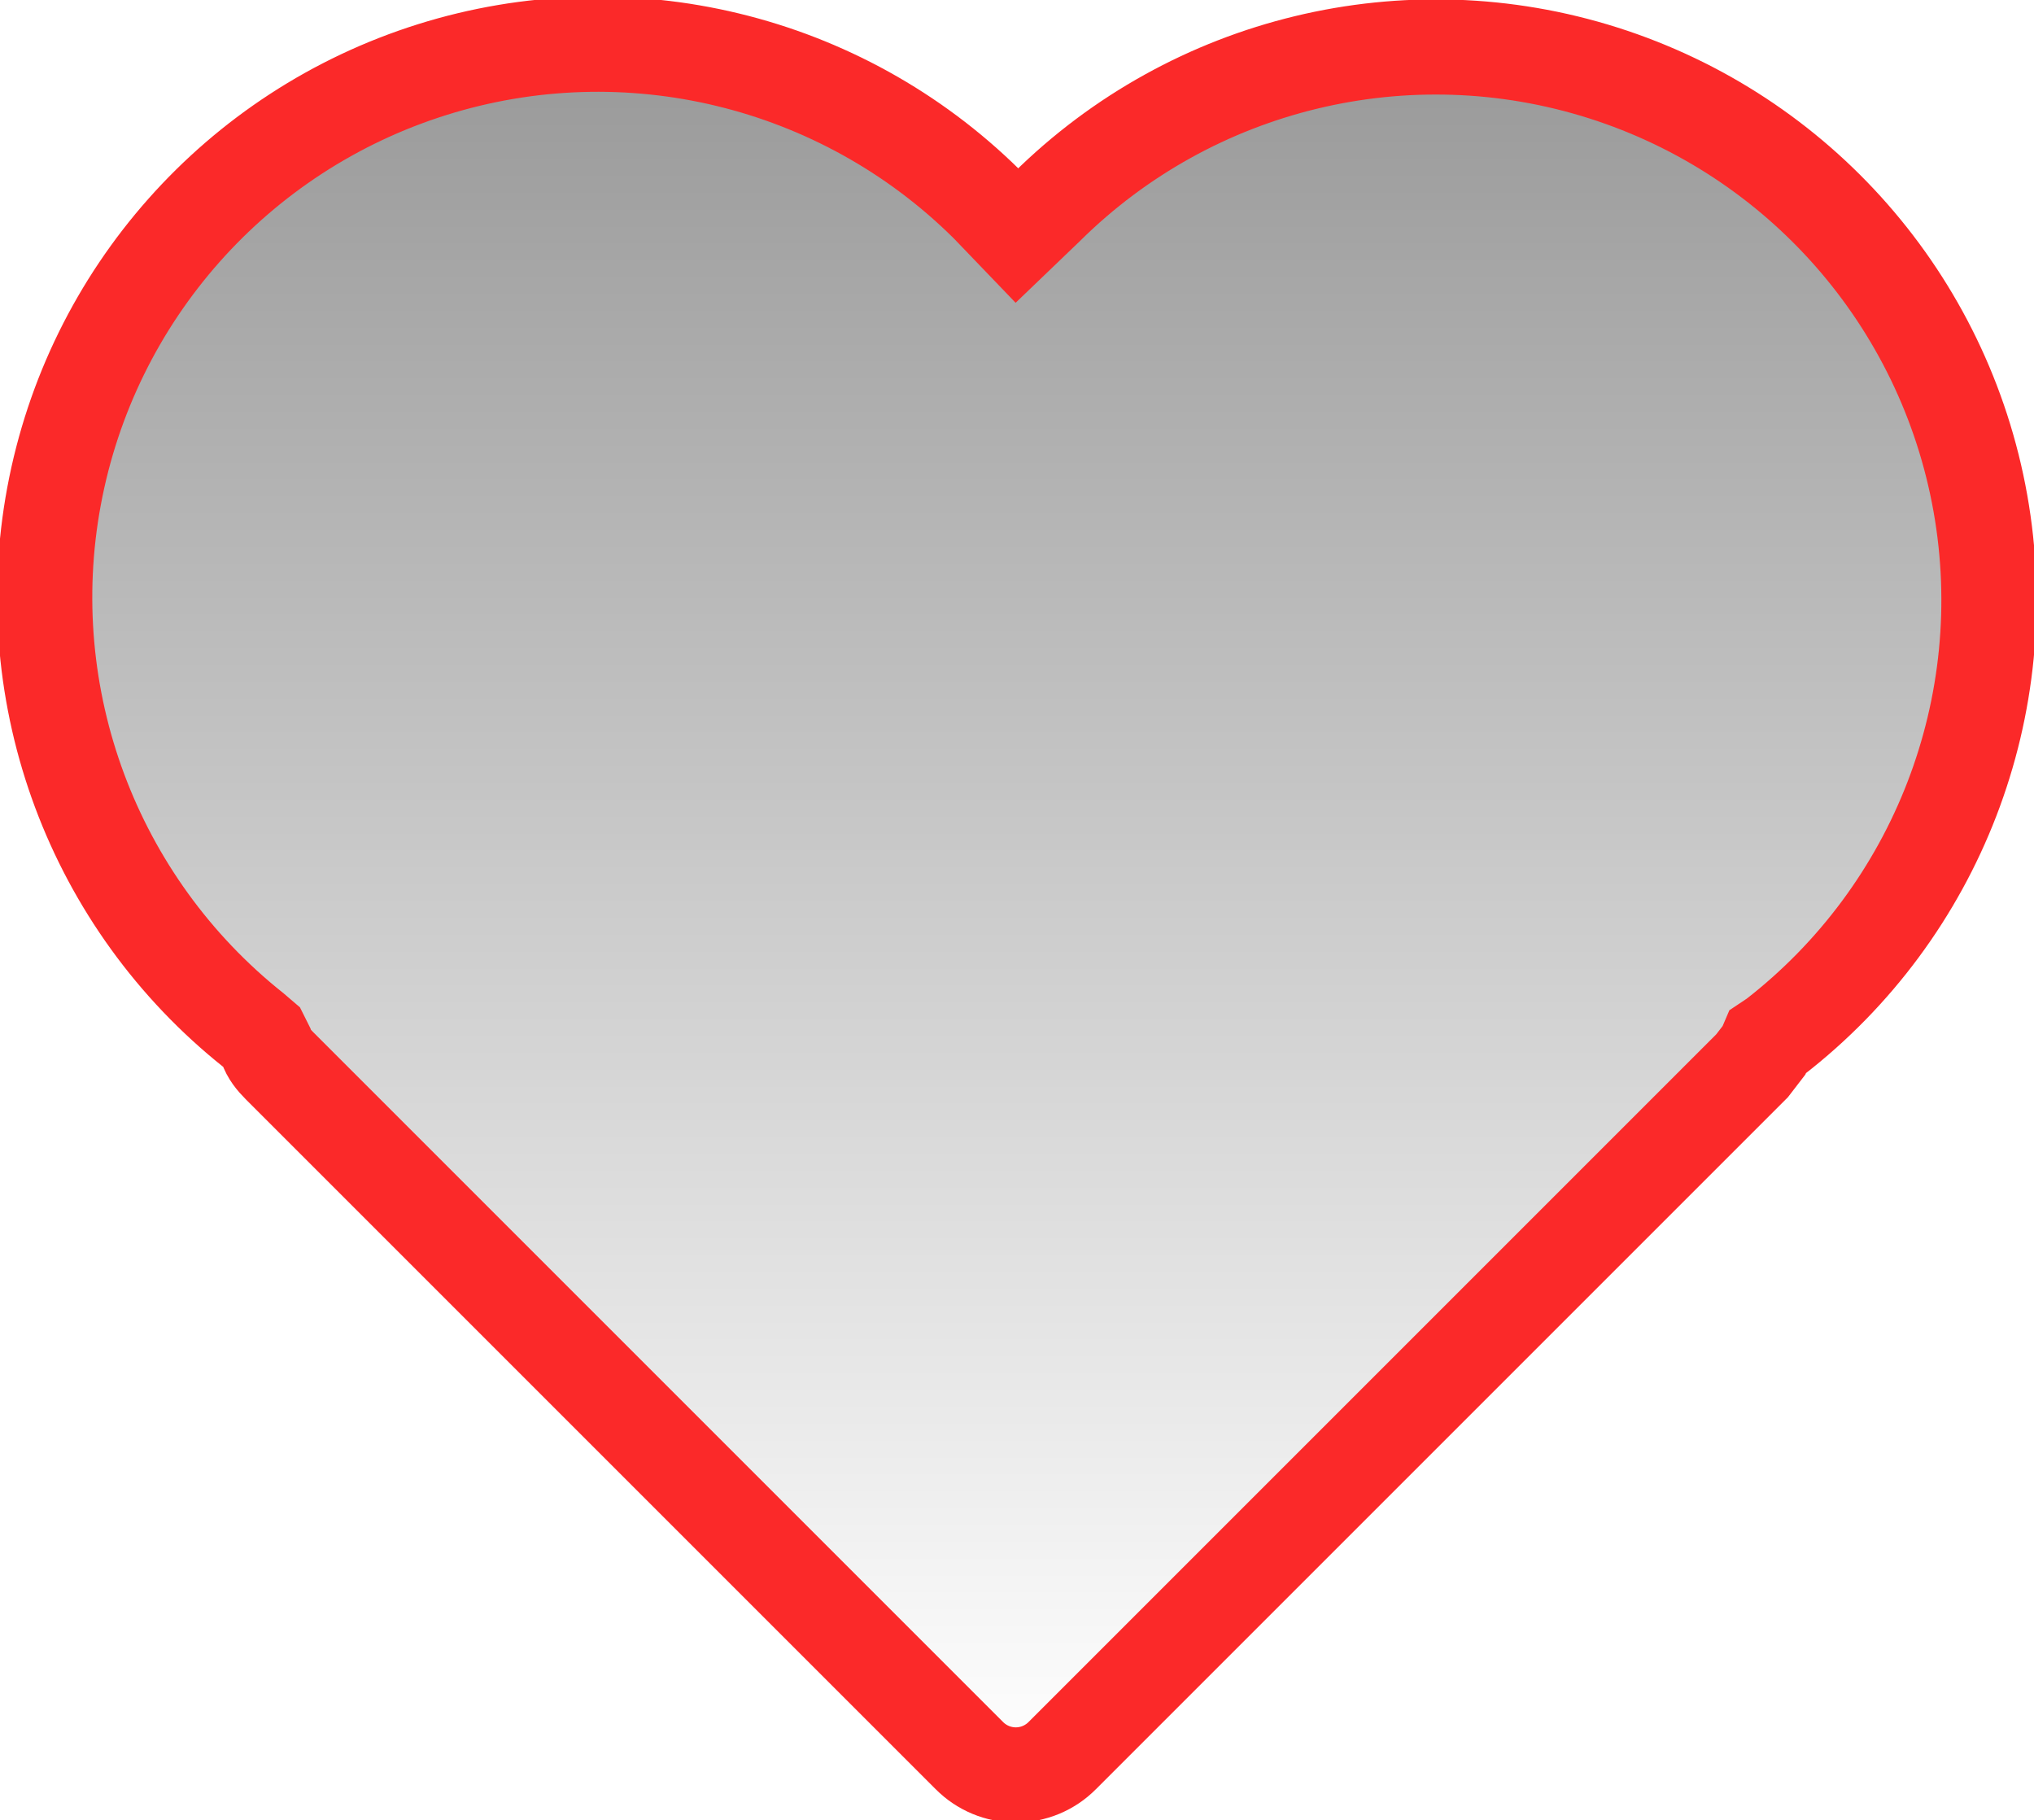
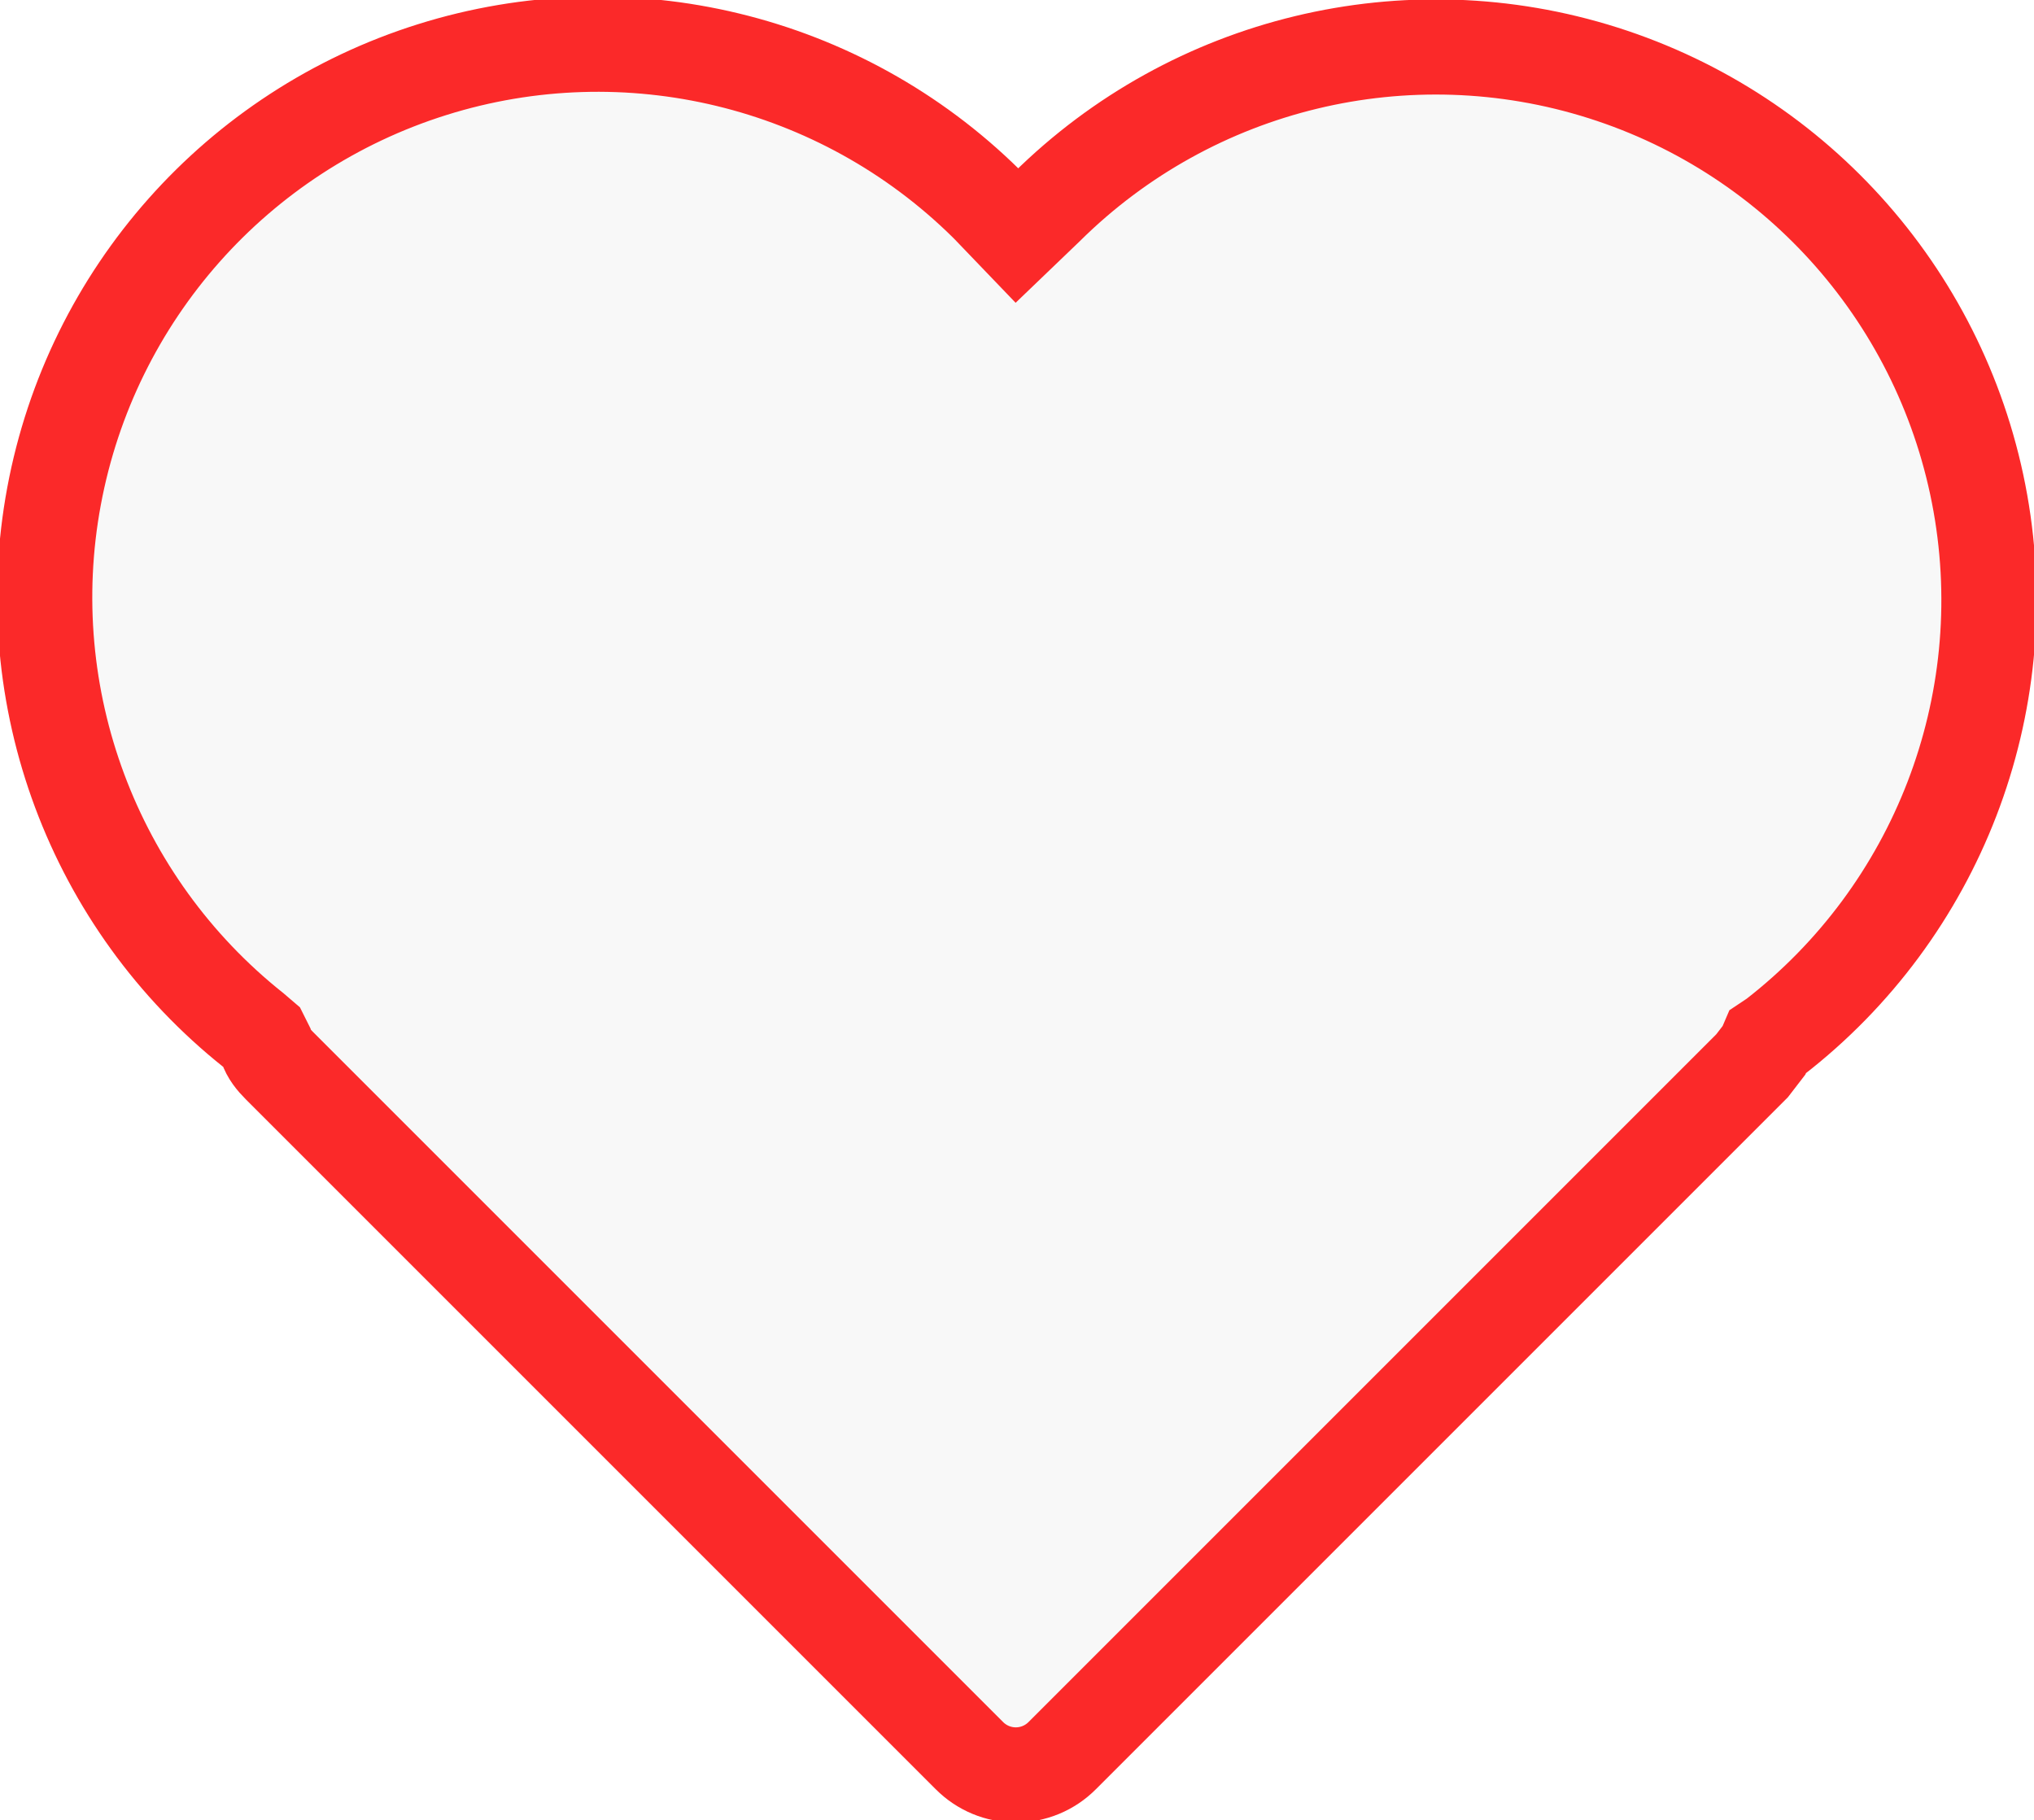
<svg xmlns="http://www.w3.org/2000/svg" width="171" height="153">
-   <defs>
-     <linearGradient id="grad1" x1="0%" y1="0%" x2="0%" y2="100%">
-       <stop offset="0%" style="stop-color:#999;stop-opacity:1" />
-       <stop offset="100%" style="stop-color:#fff;stop-opacity:1" />
-     </linearGradient>
-   </defs>
-   <path d="M21.3 86.6l.7.6.4.8c.2.6.6 1.1 1.1 1.6l58 58a5.5 5.5 0 007.8 0l58-58 1-1.3.3-.7.6-.4A46.5 46.5 0 1088 17.4l-2.5 2.4-2.4-2.5-.2-.2a46.5 46.5 0 10-61.6 69.5z" stroke="#FB2929" stroke-width="8" fill="url(#grad1)" fill-rule="evenodd" fill-opacity="1" />
+   <path d="M21.3 86.6l.7.6.4.8c.2.6.6 1.1 1.1 1.6l58 58a5.5 5.5 0 007.8 0l58-58 1-1.3.3-.7.6-.4A46.5 46.5 0 1088 17.4l-2.5 2.4-2.4-2.5-.2-.2a46.5 46.5 0 10-61.6 69.5z" stroke="#FB2929" stroke-width="8" fill="#f8f8f8" fill-rule="evenodd" fill-opacity="1" />
</svg>
